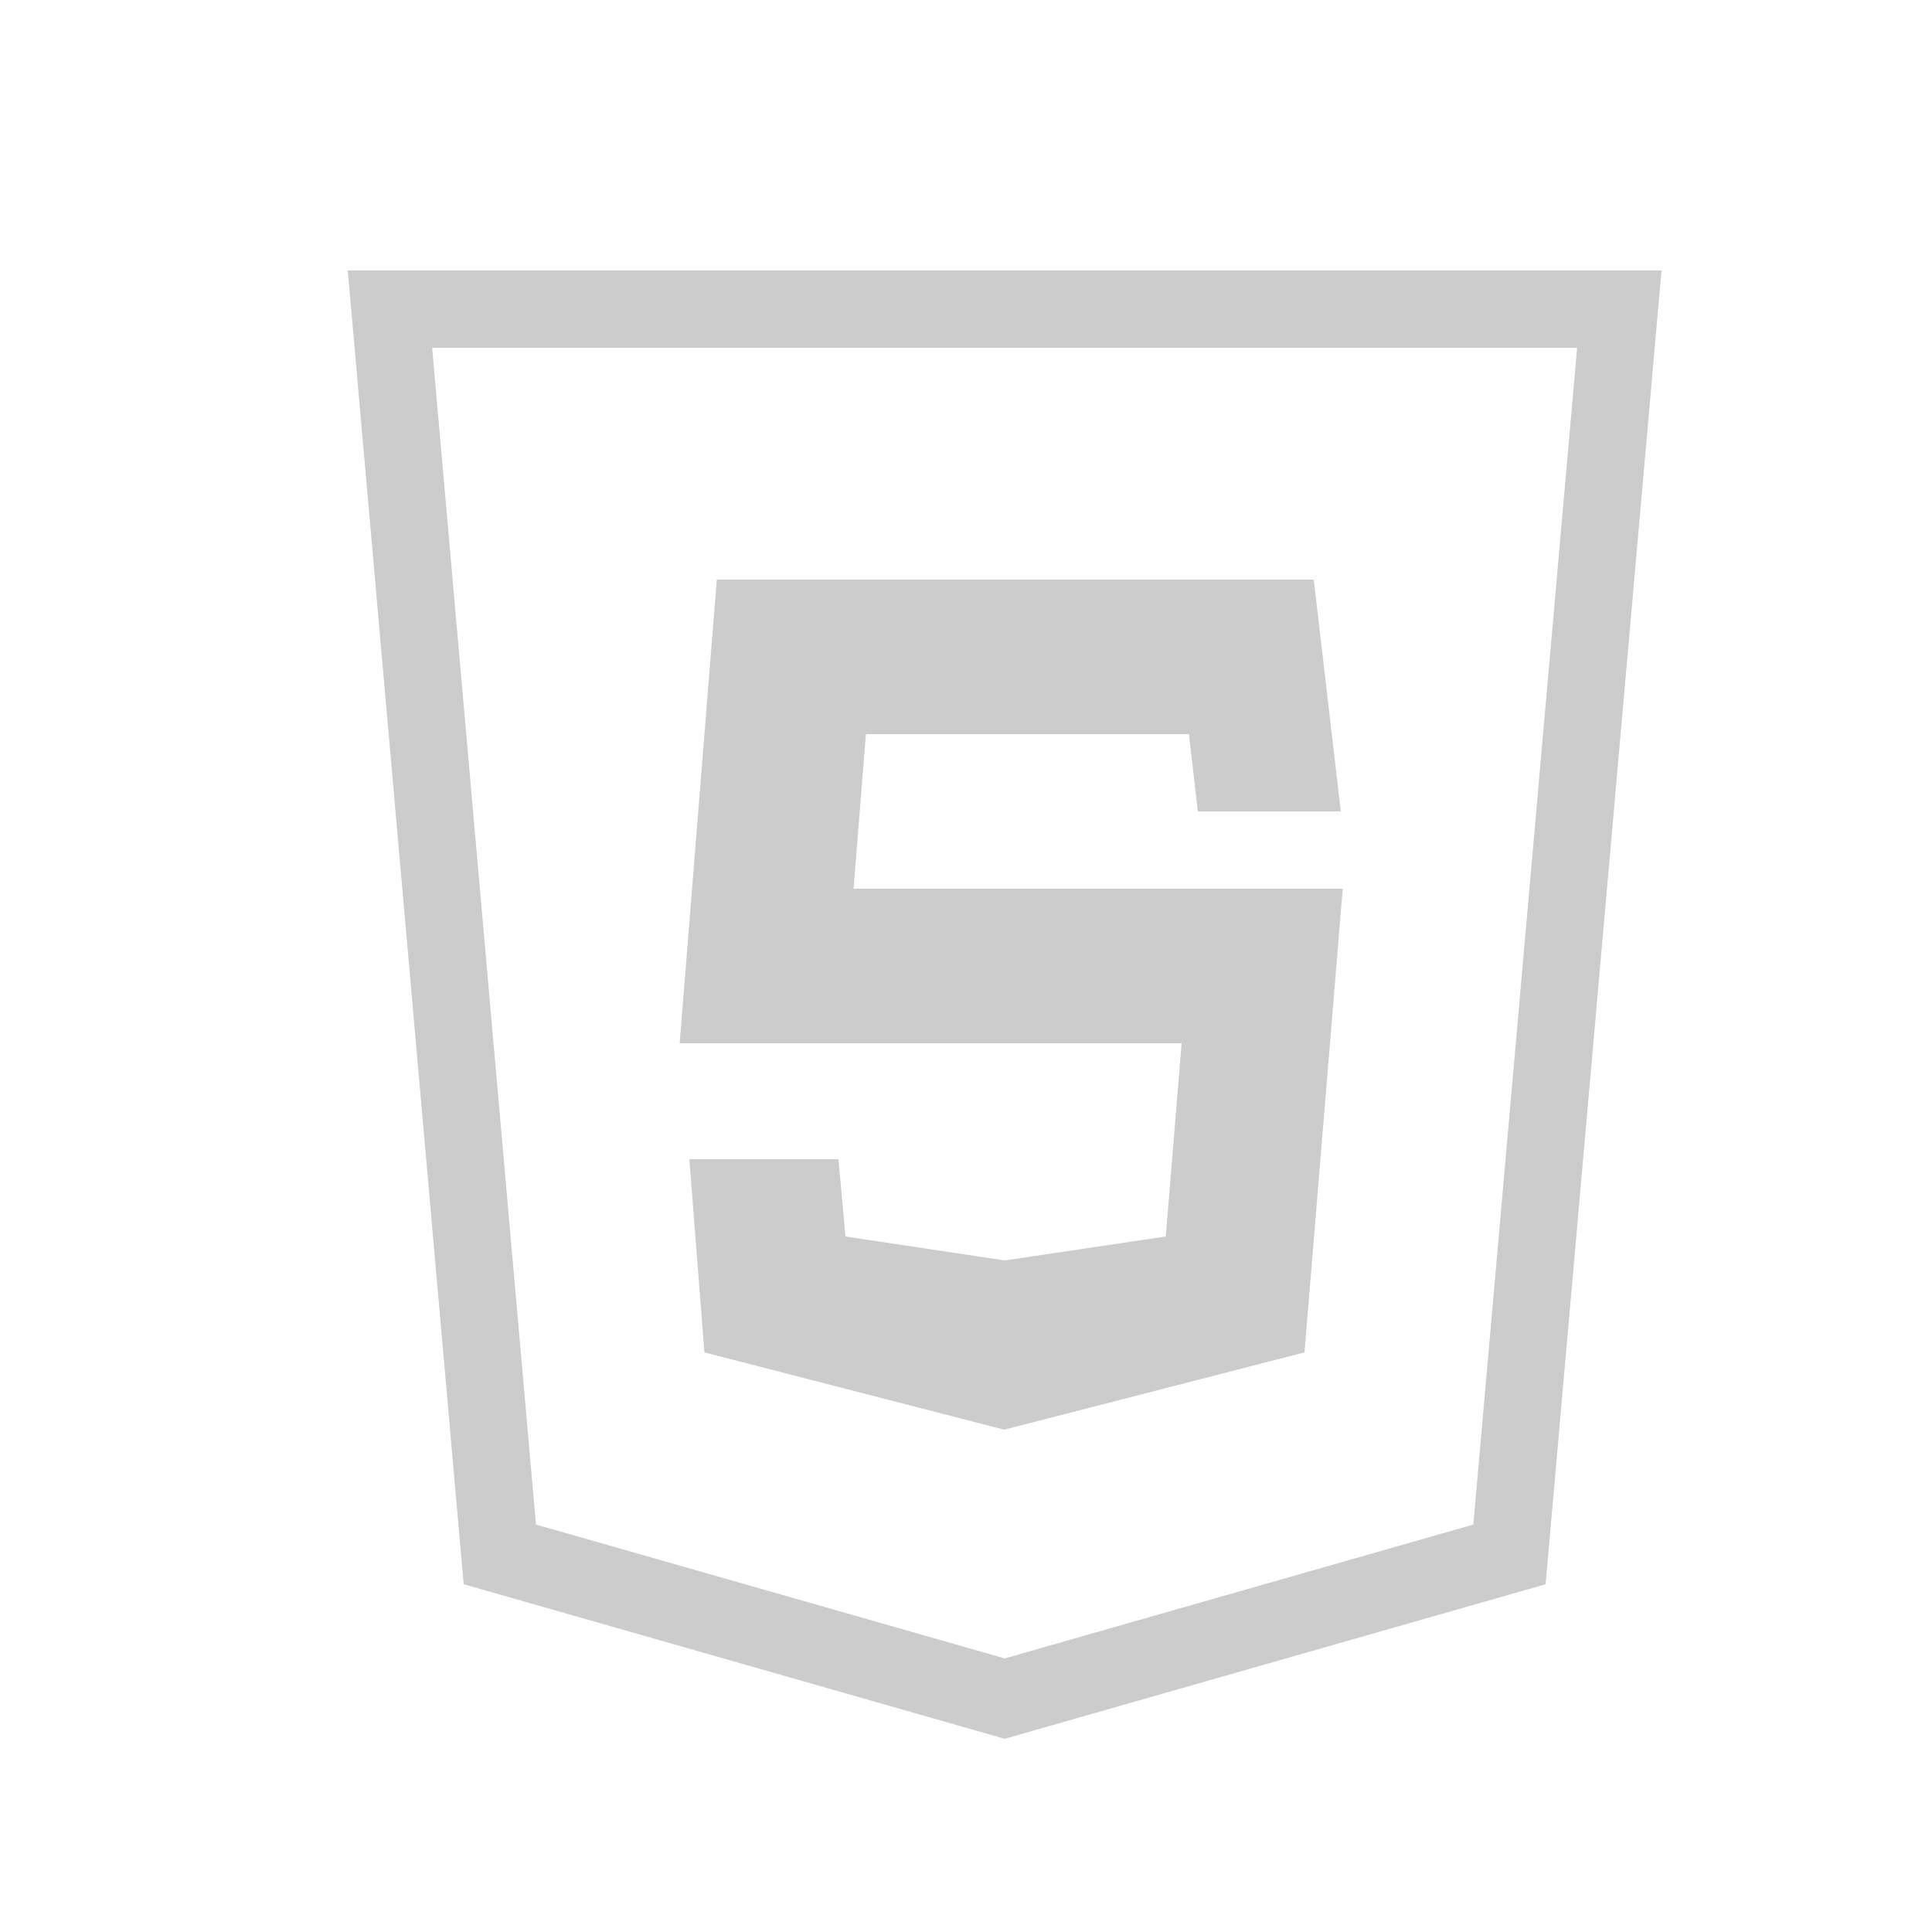
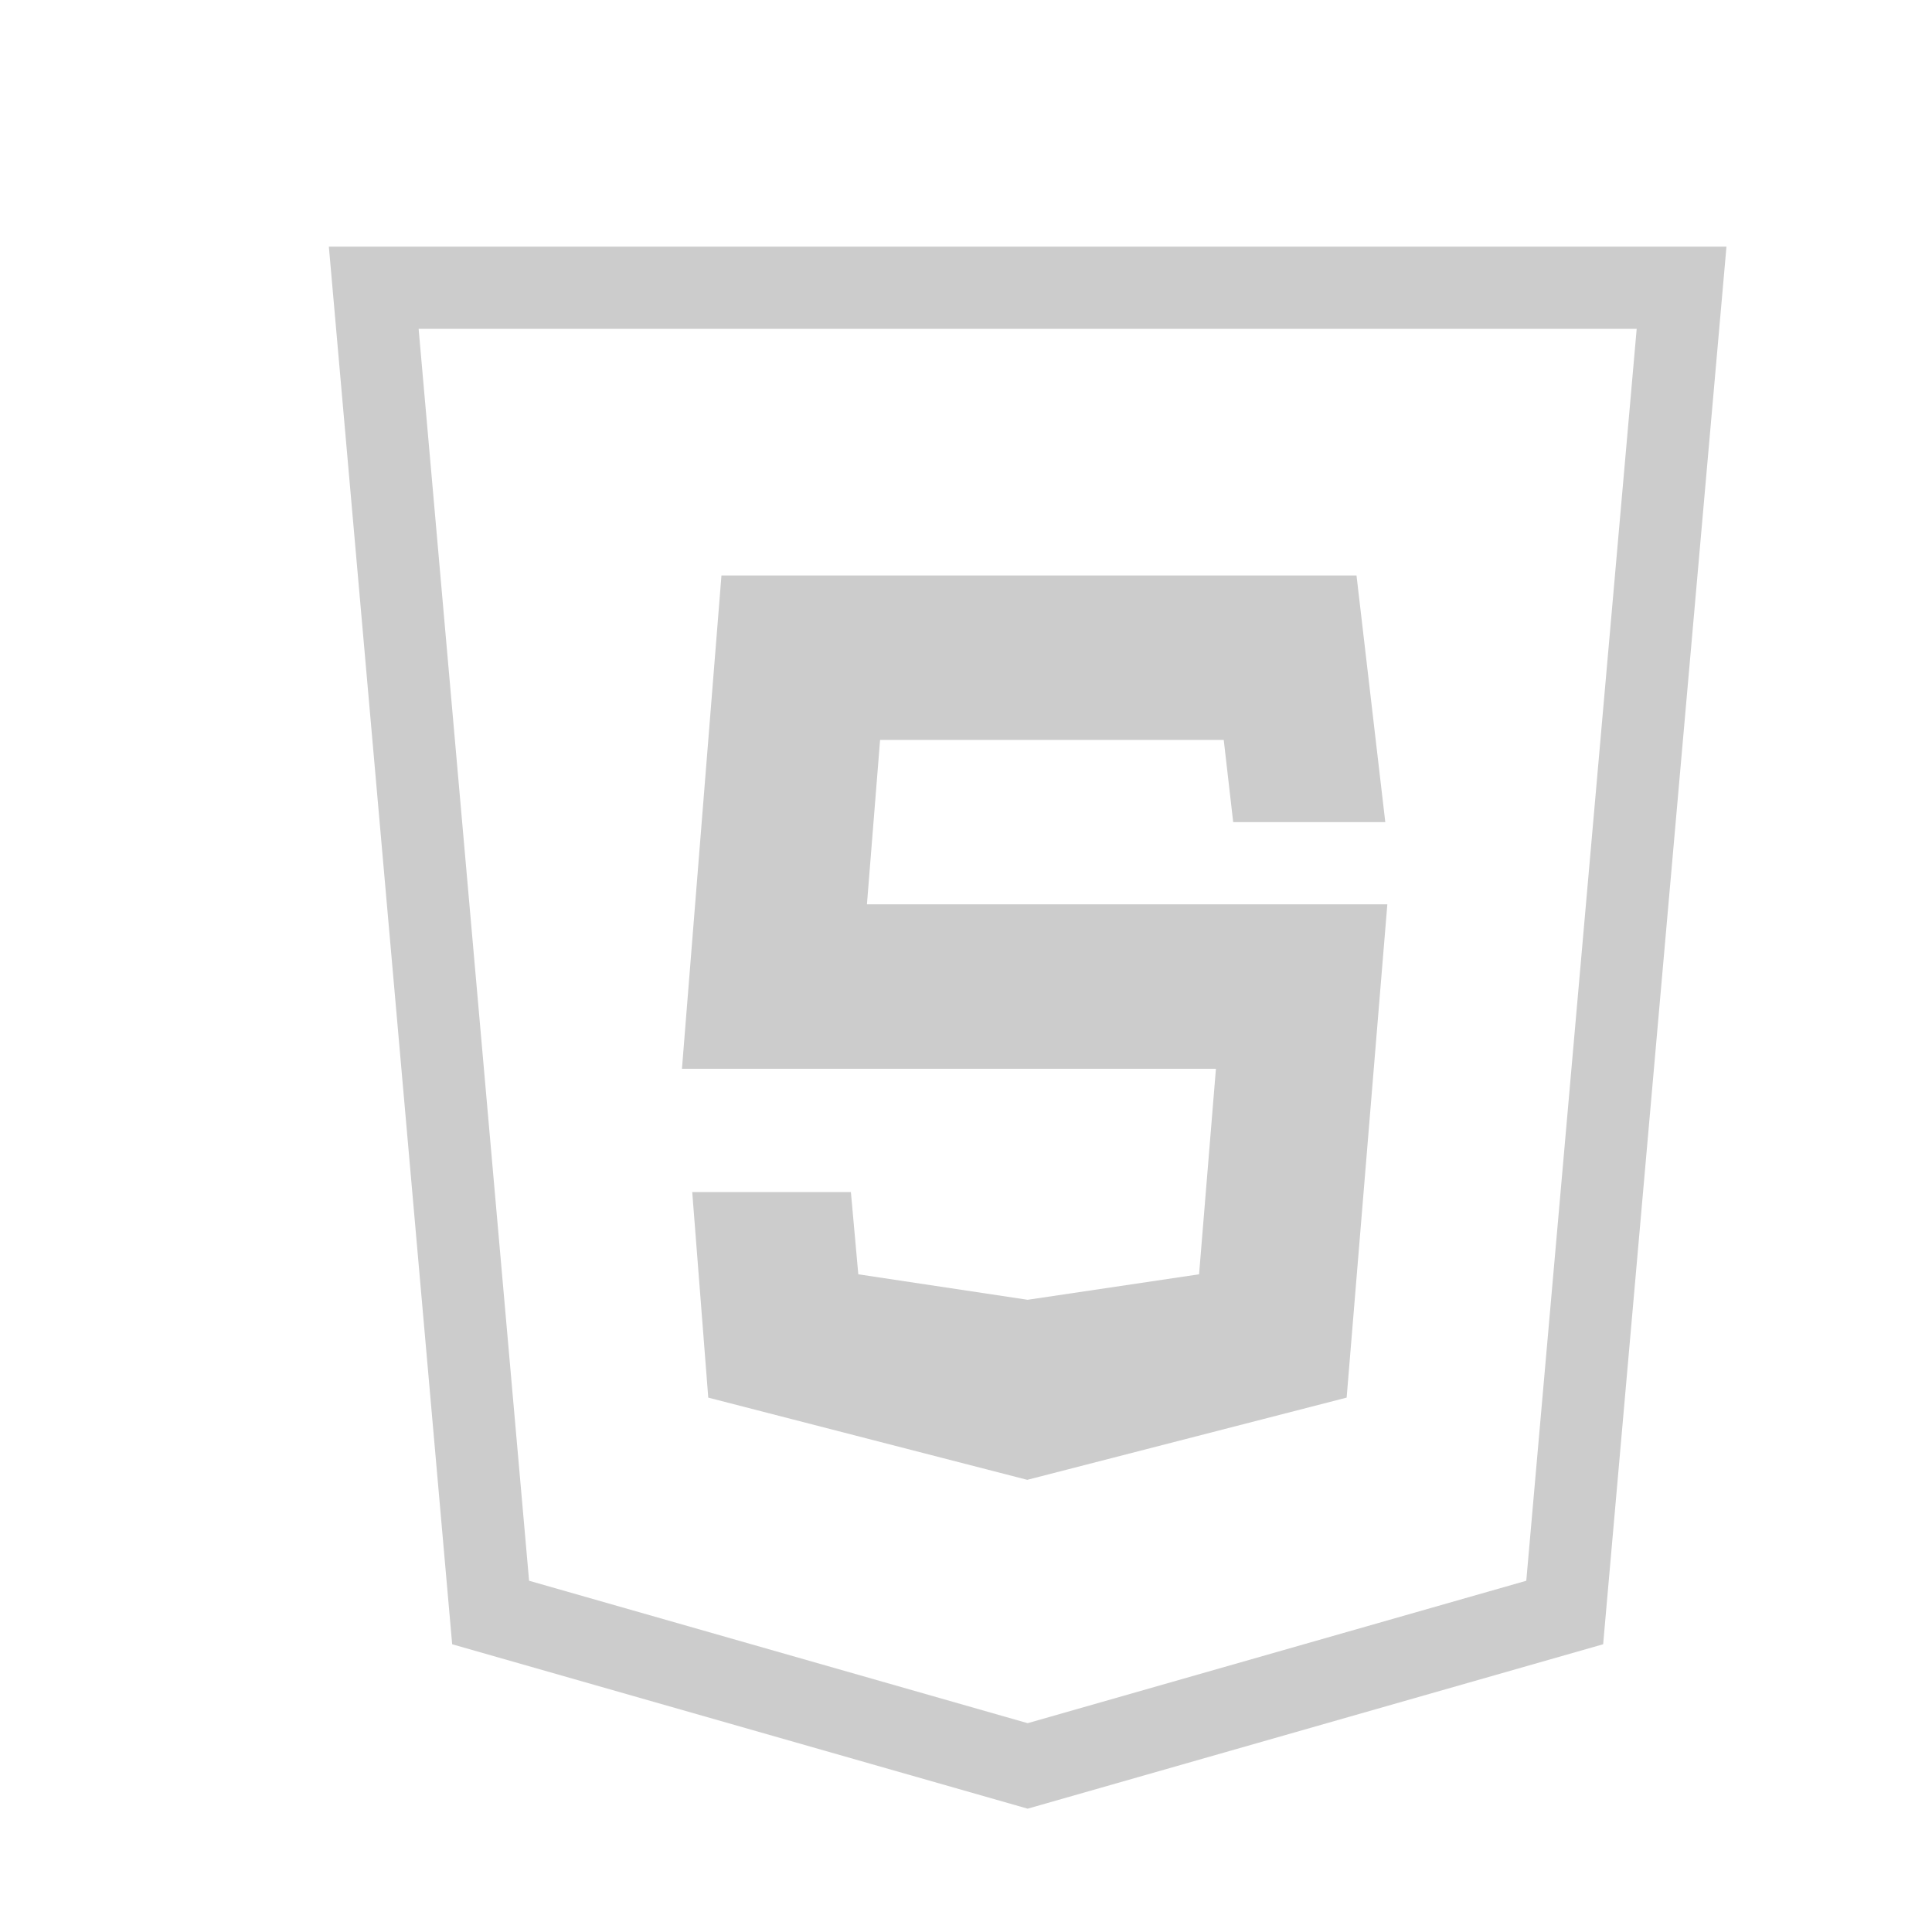
- <svg xmlns="http://www.w3.org/2000/svg" viewBox="0 0 50 50" fill="#ccc">
+ <svg xmlns="http://www.w3.org/2000/svg" viewBox="1 1 47 47" fill="#ccc">
  <path d="m9 7 3 34 14 4 14-4 3-34H9zm2.184 2h29.632L38.13 39.455 26 42.92l-12.129-3.465L11.184 9zm7.367 6-.961 12h12.99l-.41 5-4.17.62-4.12-.62-.18-2h-3.86l.39 5 7.76 2 7.77-2 .99-12H22.09l.32-4h8.36l.23 2h3.7l-.7-6H18.55z" />
</svg>
